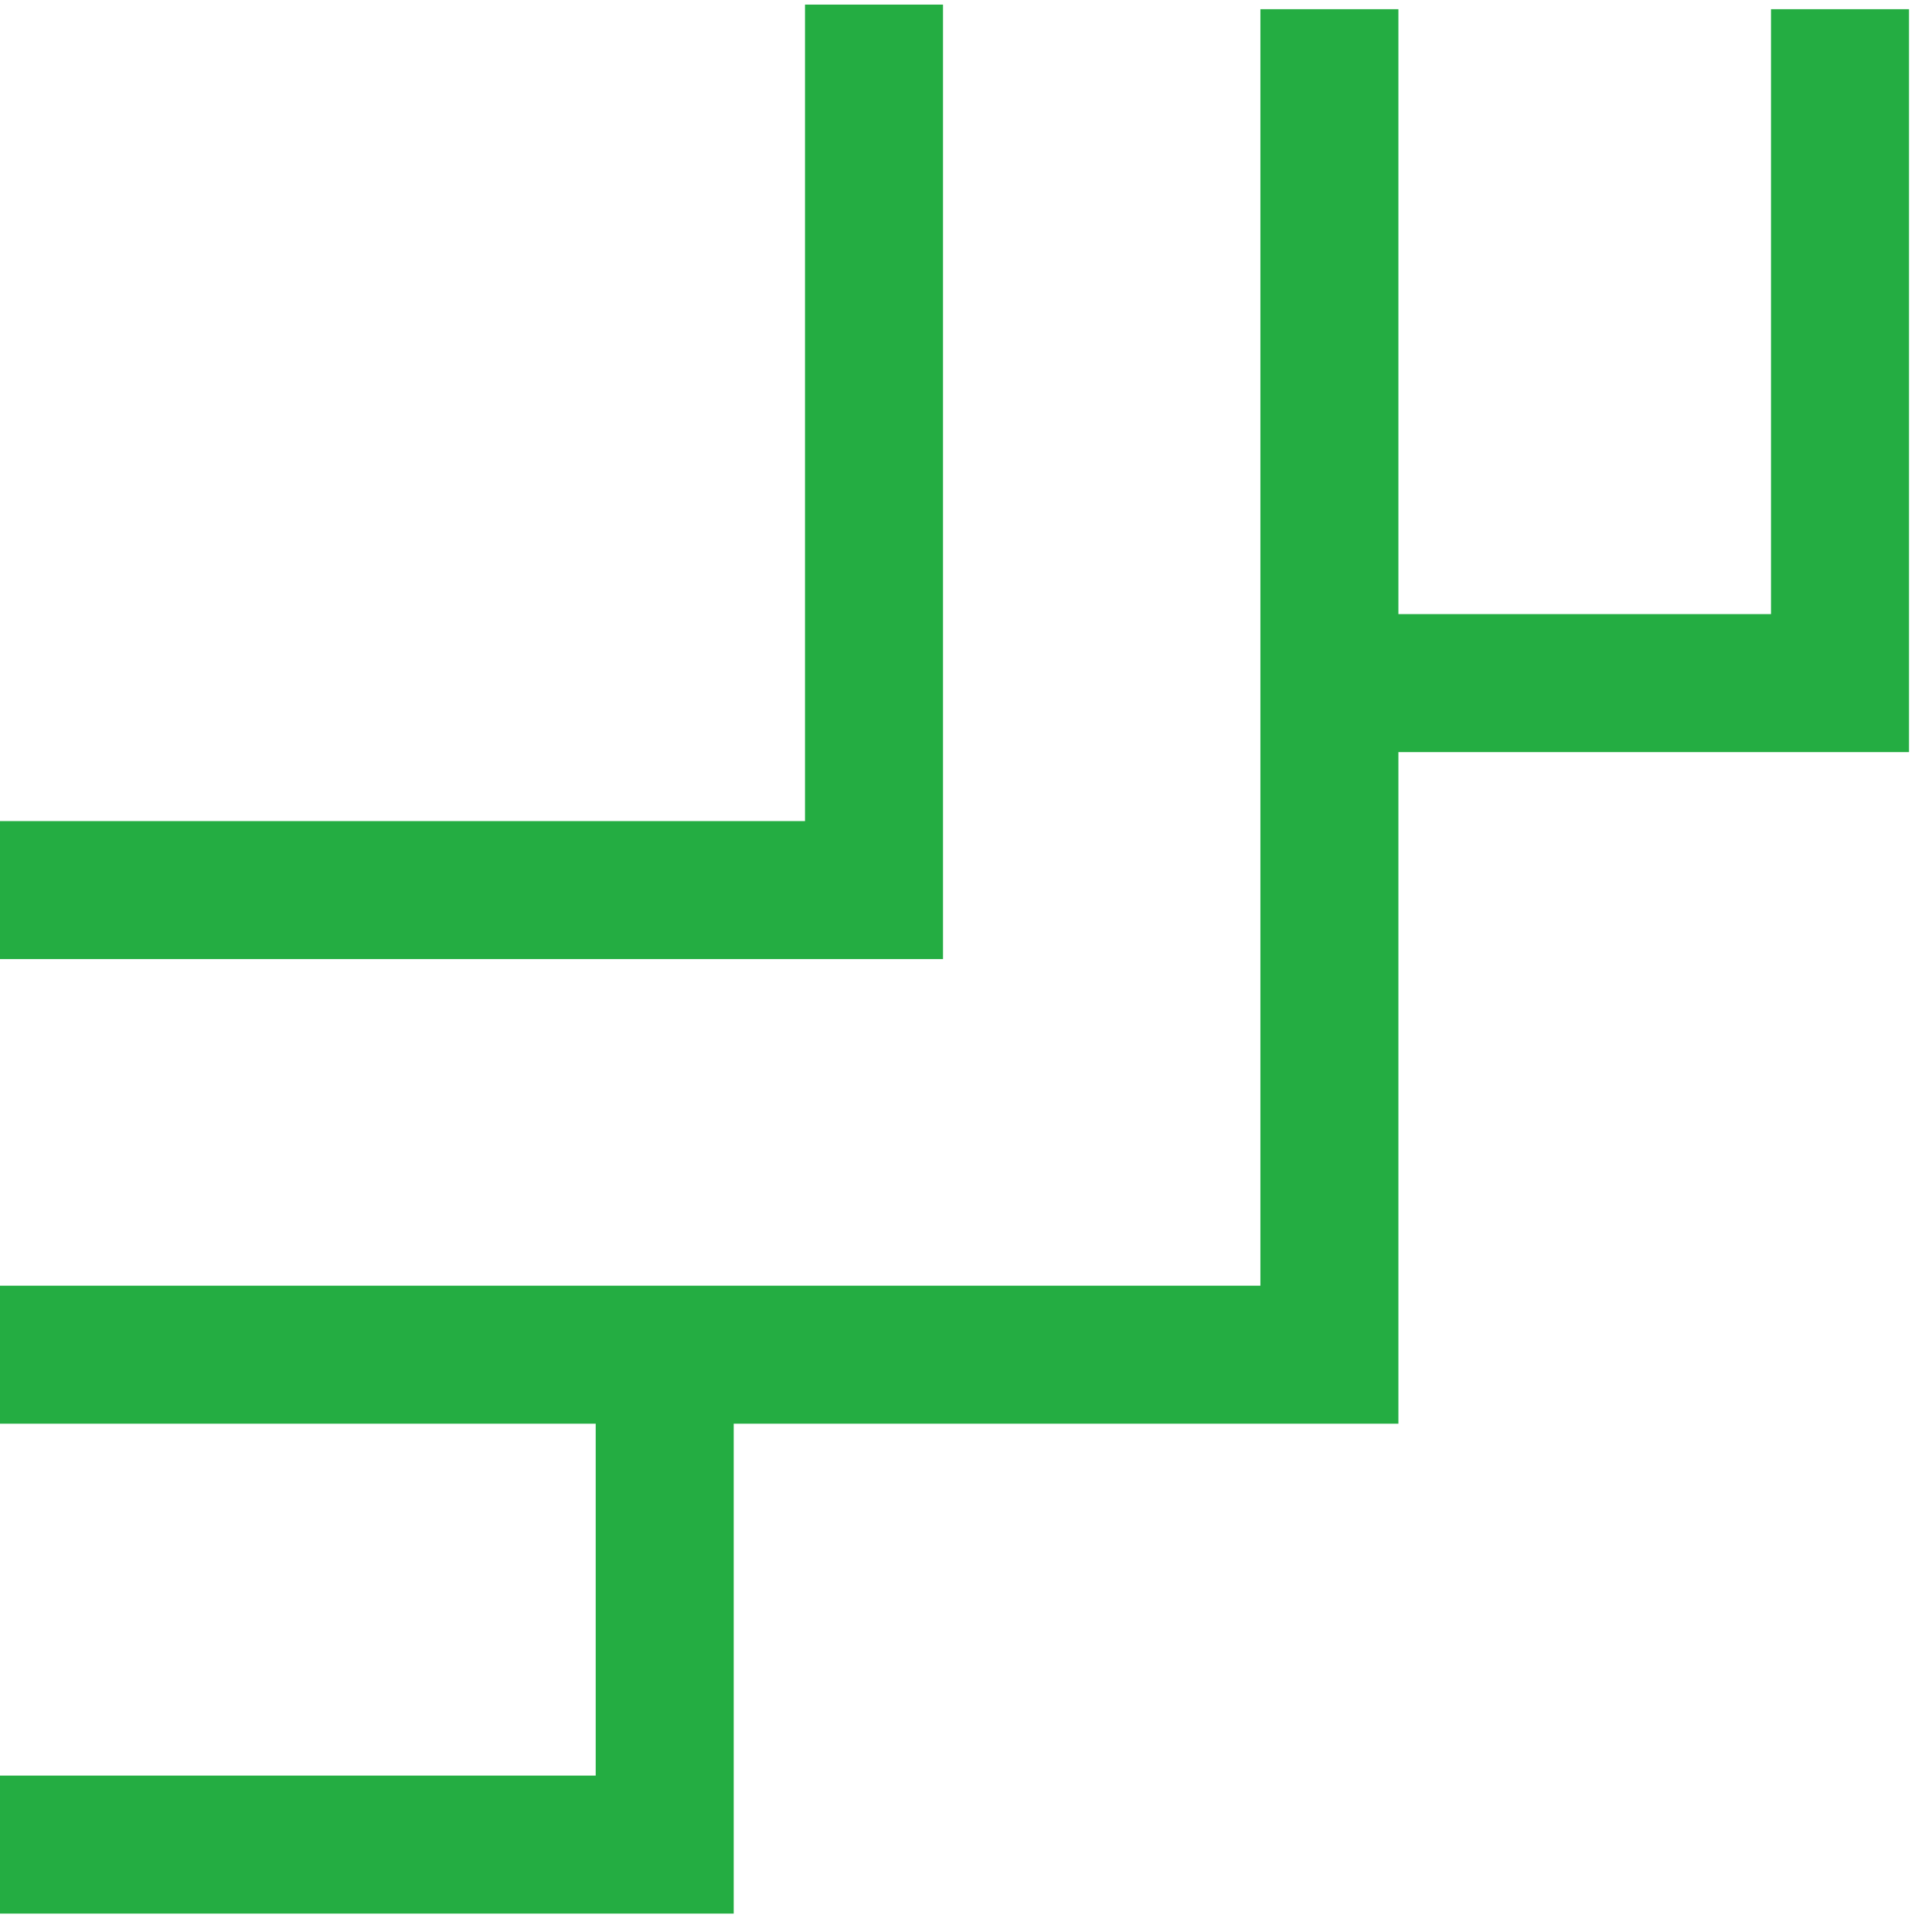
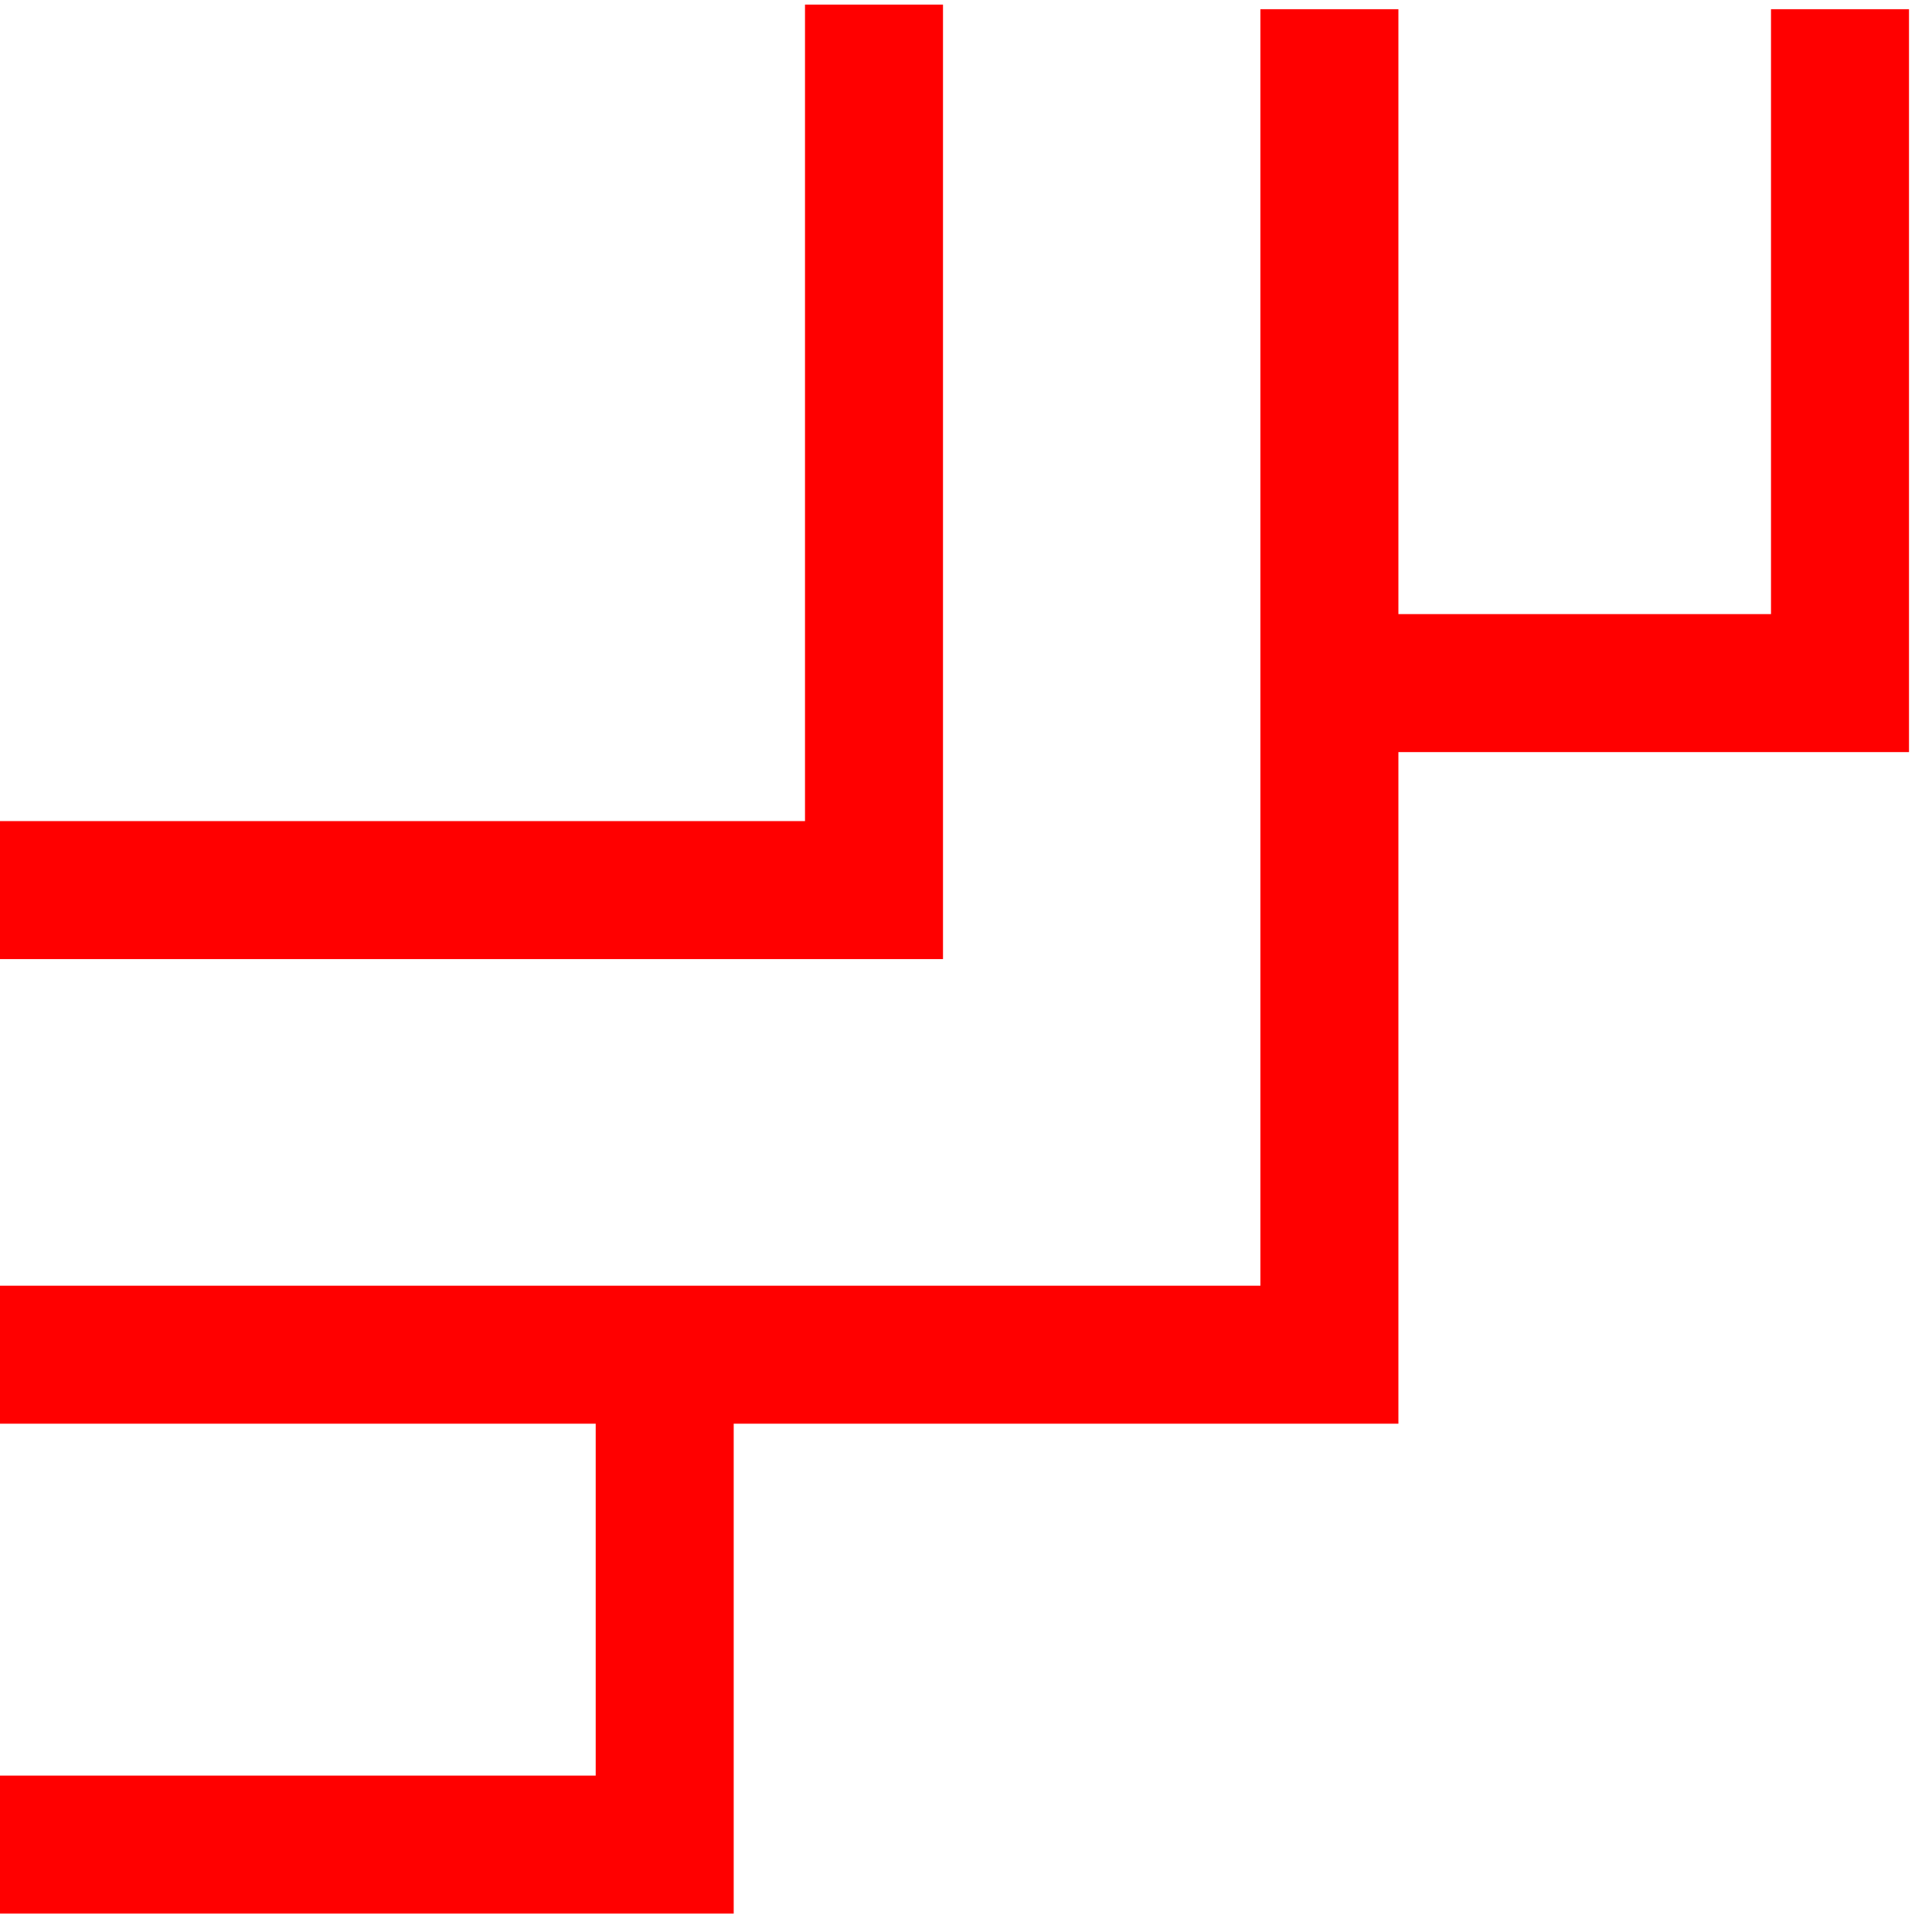
<svg xmlns="http://www.w3.org/2000/svg" version="1.1" id="Layer_1" x="0px" y="0px" viewBox="0 0 84 84" style="enable-background:new 0 0 84 84;" xml:space="preserve">
  <style type="text/css">
- 	.st0{fill:#24AD42;}
+ 	.st0{fill:red}
</style>
  <g>
    <g>
      <polygon class="st0" points="41,0.2 41,41.7 0,41.7 0,35.7 35,35.7 35,0.2   " />
    </g>
    <g>
      <polygon class="st0" points="83,0.4 83,32.7 60.8,32.7 60.8,61.9 31.9,61.9 31.9,83.2 0,83.2 0,77.2 25.9,77.2 25.9,61.9 0,61.9     0,55.9 54.8,55.9 54.8,0.4 60.8,0.4 60.8,26.7 77,26.7 77,0.4   " />
    </g>
  </g>
</svg>
